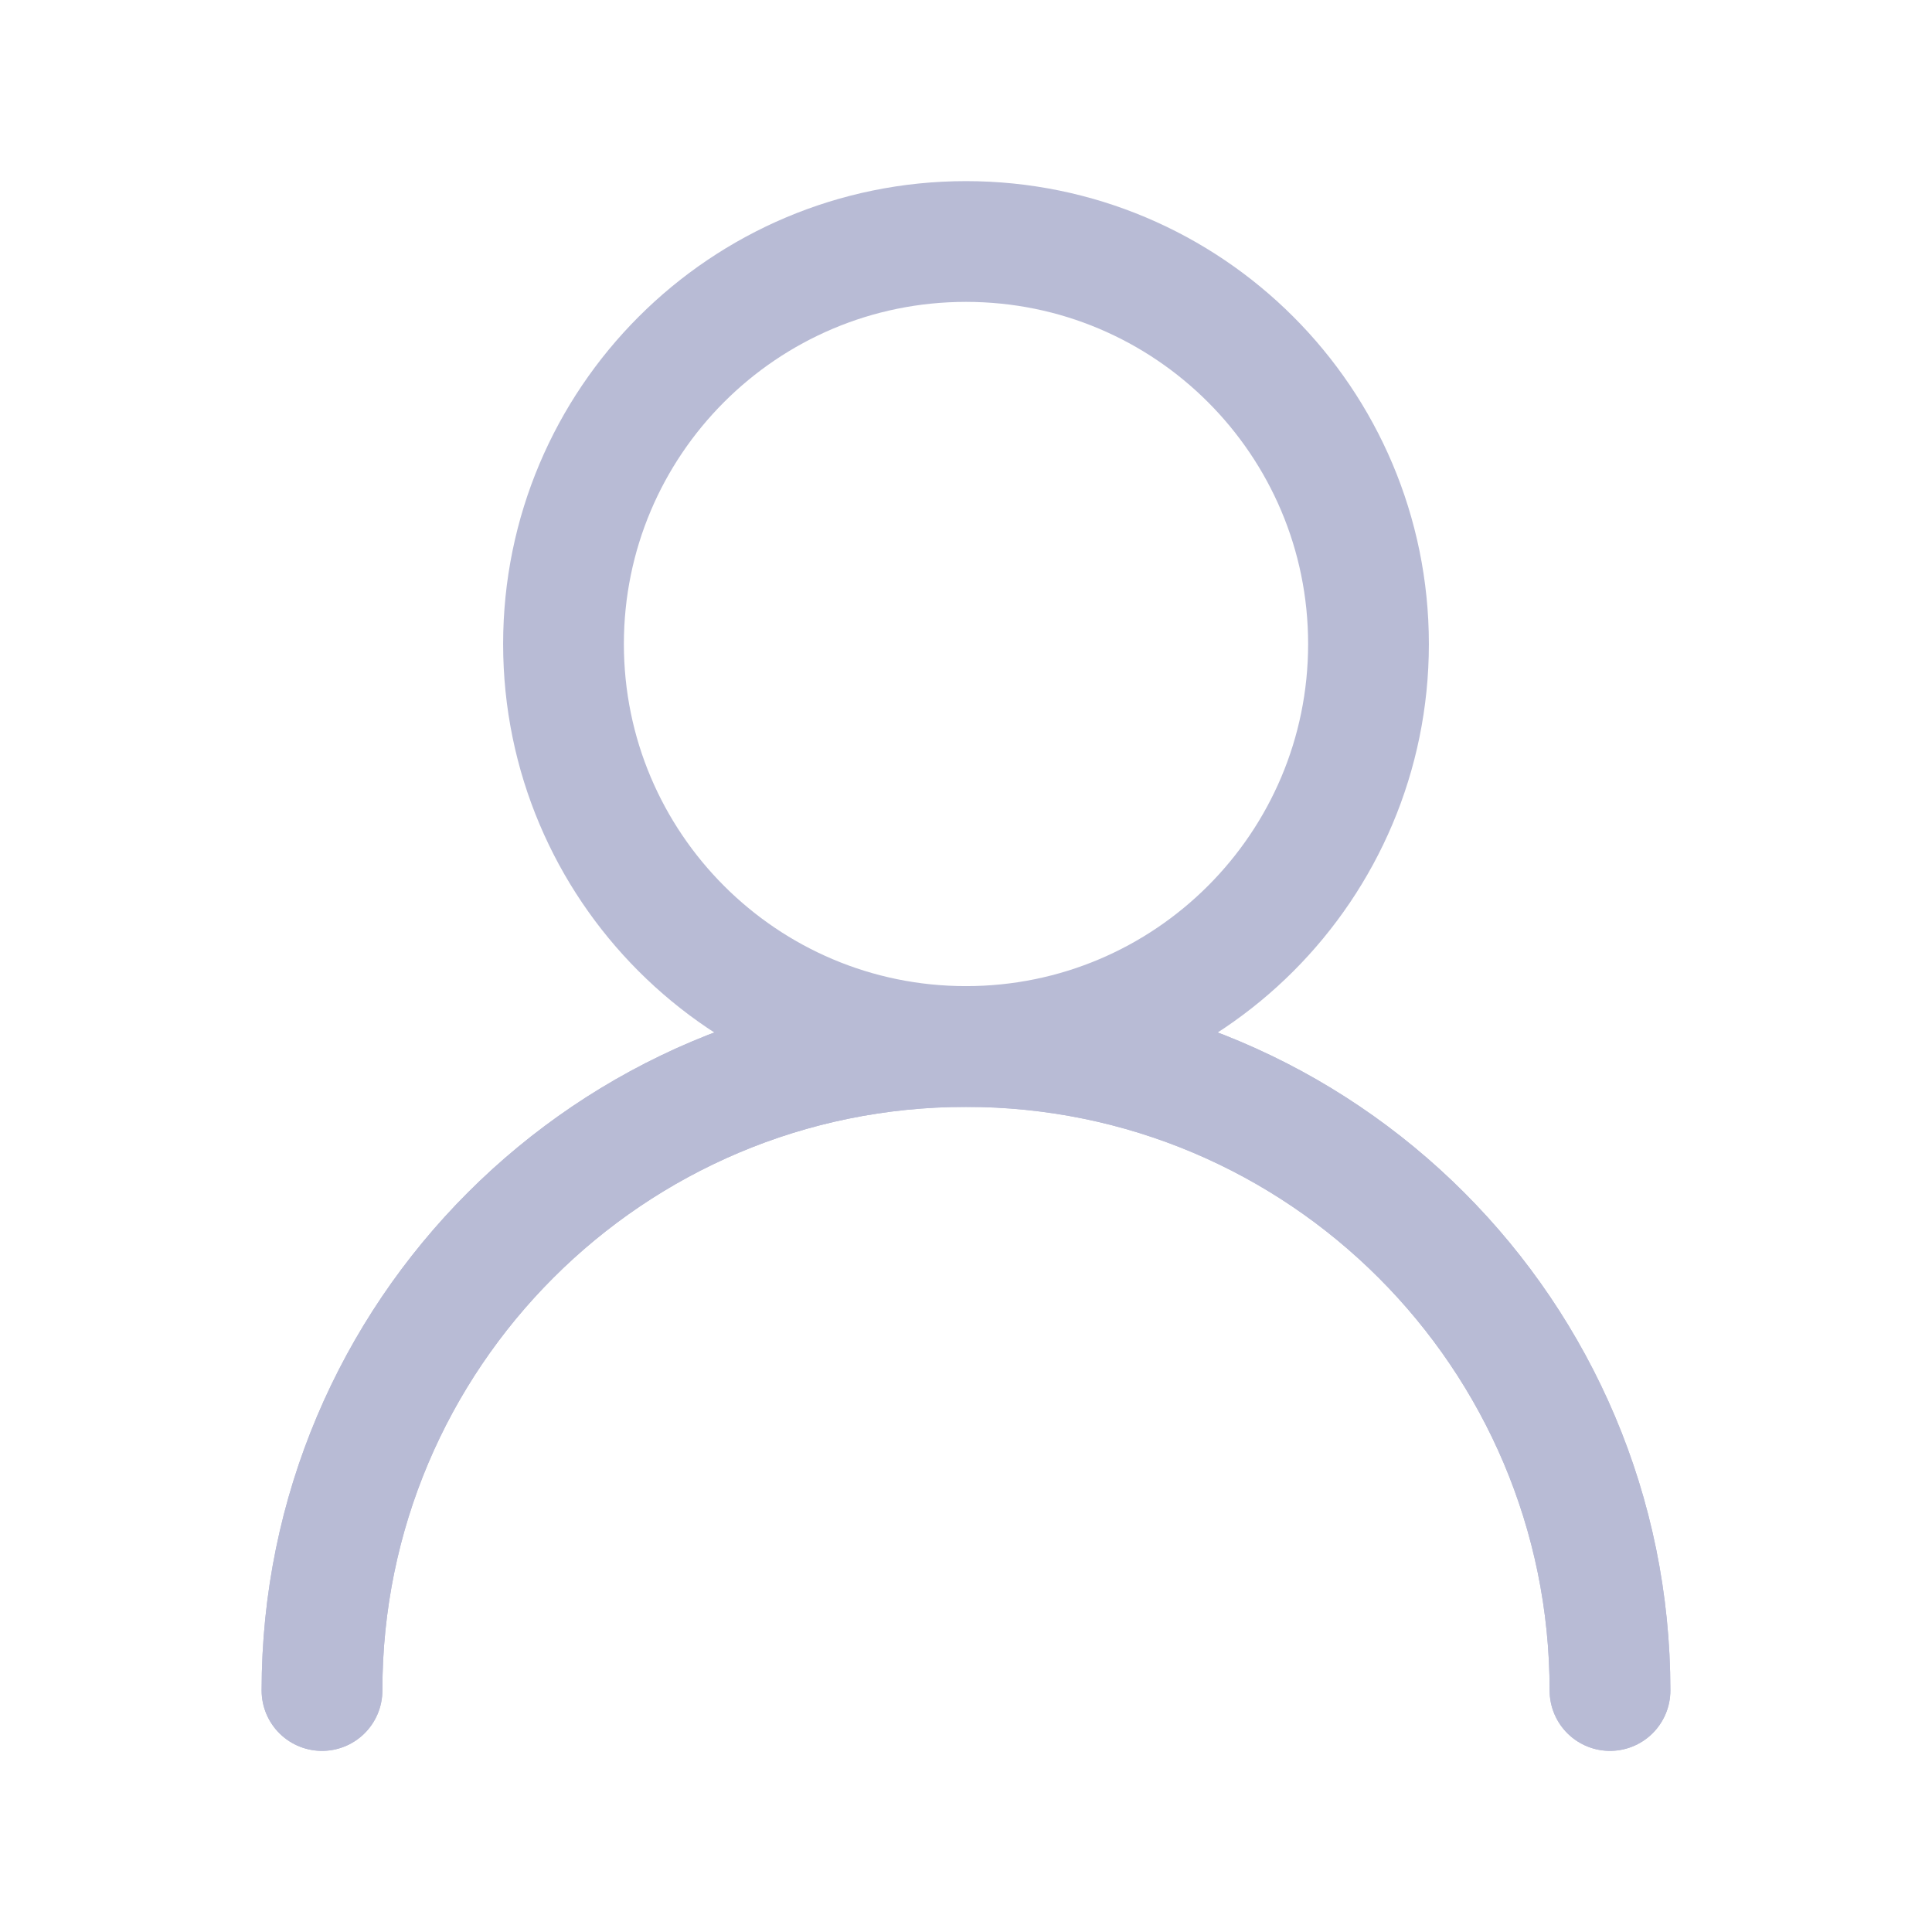
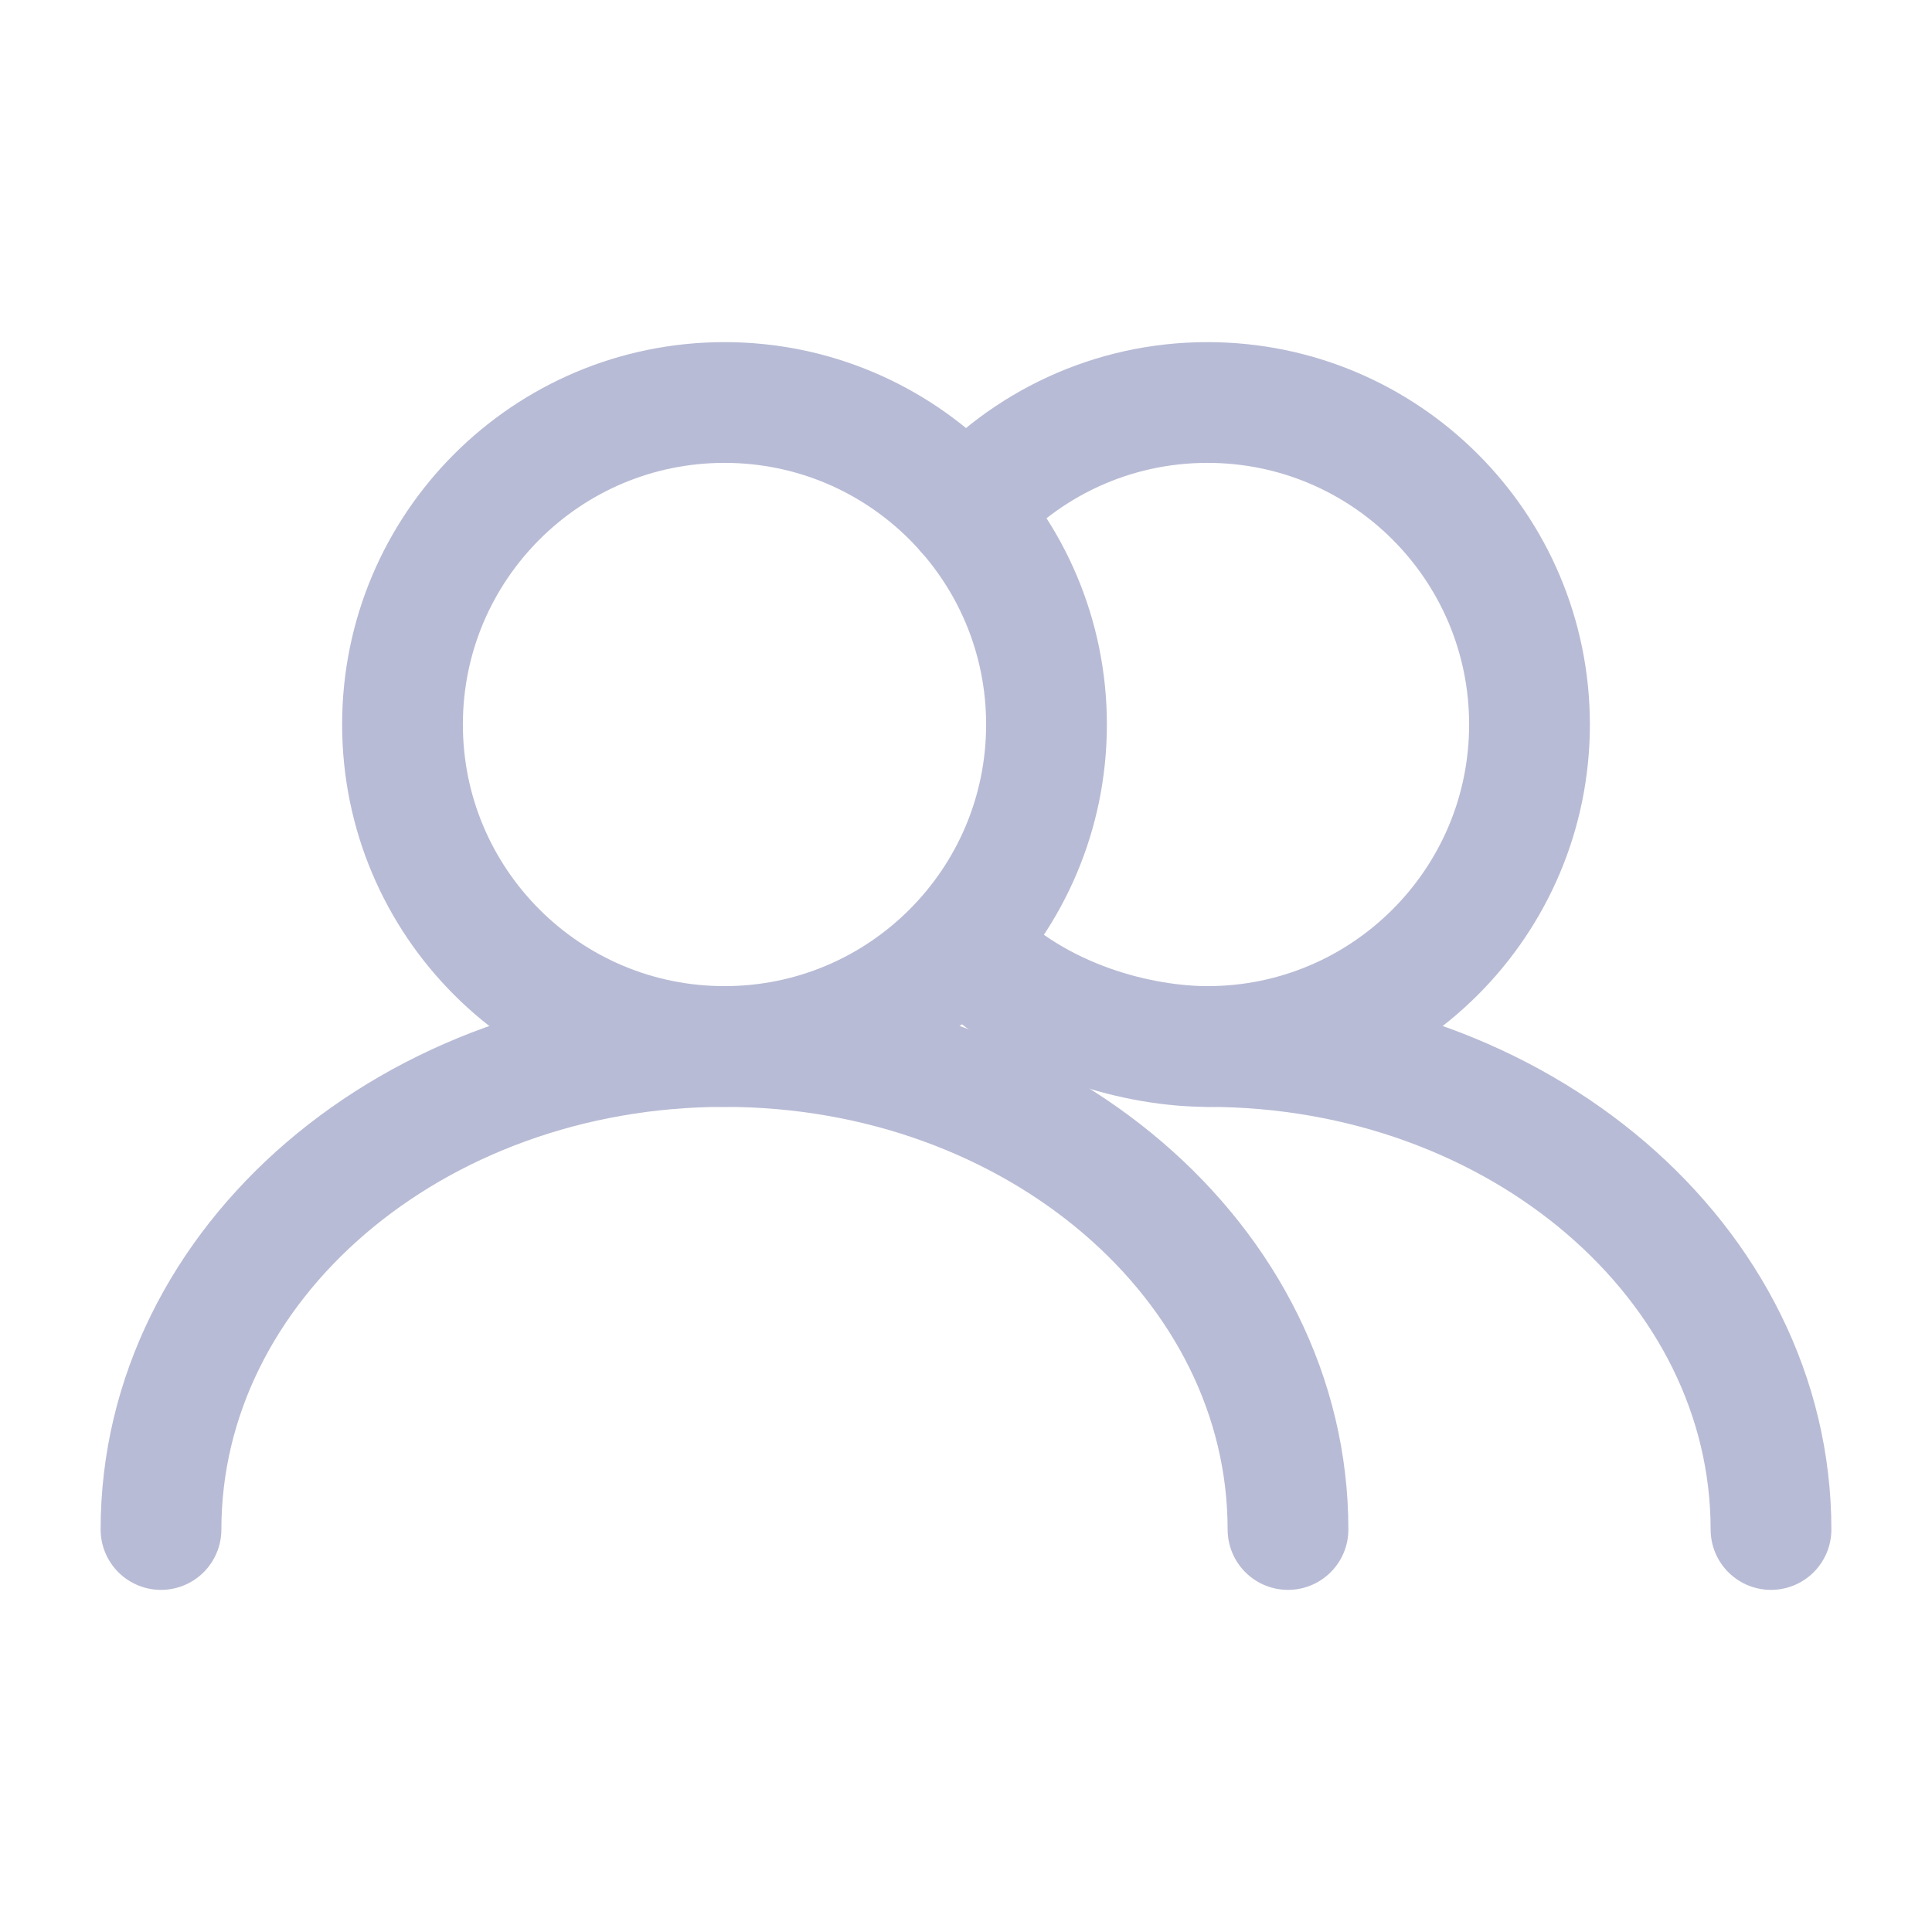
<svg xmlns="http://www.w3.org/2000/svg" width="24" height="24" viewBox="0 0 24 24" fill="none">
-   <circle cx="12" cy="8" r="5" stroke="#B8BBD5" stroke-width="1.5" stroke-linecap="round" stroke-linejoin="round" />
-   <path d="M20 21C20 16.582 16.418 13 12 13C7.582 13 4 16.582 4 21" stroke="#B8BBD5" stroke-width="1.5" stroke-linecap="round" stroke-linejoin="round" />
-   <path d="M20 21C20 16.582 16.418 13 12 13C7.582 13 4 16.582 4 21" stroke="#B8BBD5" stroke-width="1.5" stroke-linecap="round" stroke-linejoin="round" />
+   <circle cx="9" cy="9" r="4" stroke="#B8BBD5" stroke-width="1.5" stroke-linecap="round" stroke-linejoin="round" />
+   <path d="M16 19C16 15.686 12.866 13 9 13C5.134 13 2 15.686 2 19" stroke="#B8BBD5" stroke-width="1.5" stroke-linecap="round" stroke-linejoin="round" />
+   <path d="M15 13C17.209 13 19 11.209 19 9C19 6.791 17.209 5 15 5C13.805 5 12.733 5.524 12 6.354" stroke="#B8BBD5" stroke-width="1.5" stroke-linecap="round" stroke-linejoin="round" />
+   <path d="M22 19C22 15.686 18.866 13 15 13C14.193 13 12.897 12.707 12 11.765" stroke="#B8BBD5" stroke-width="1.5" stroke-linecap="round" stroke-linejoin="round" />
</svg>
